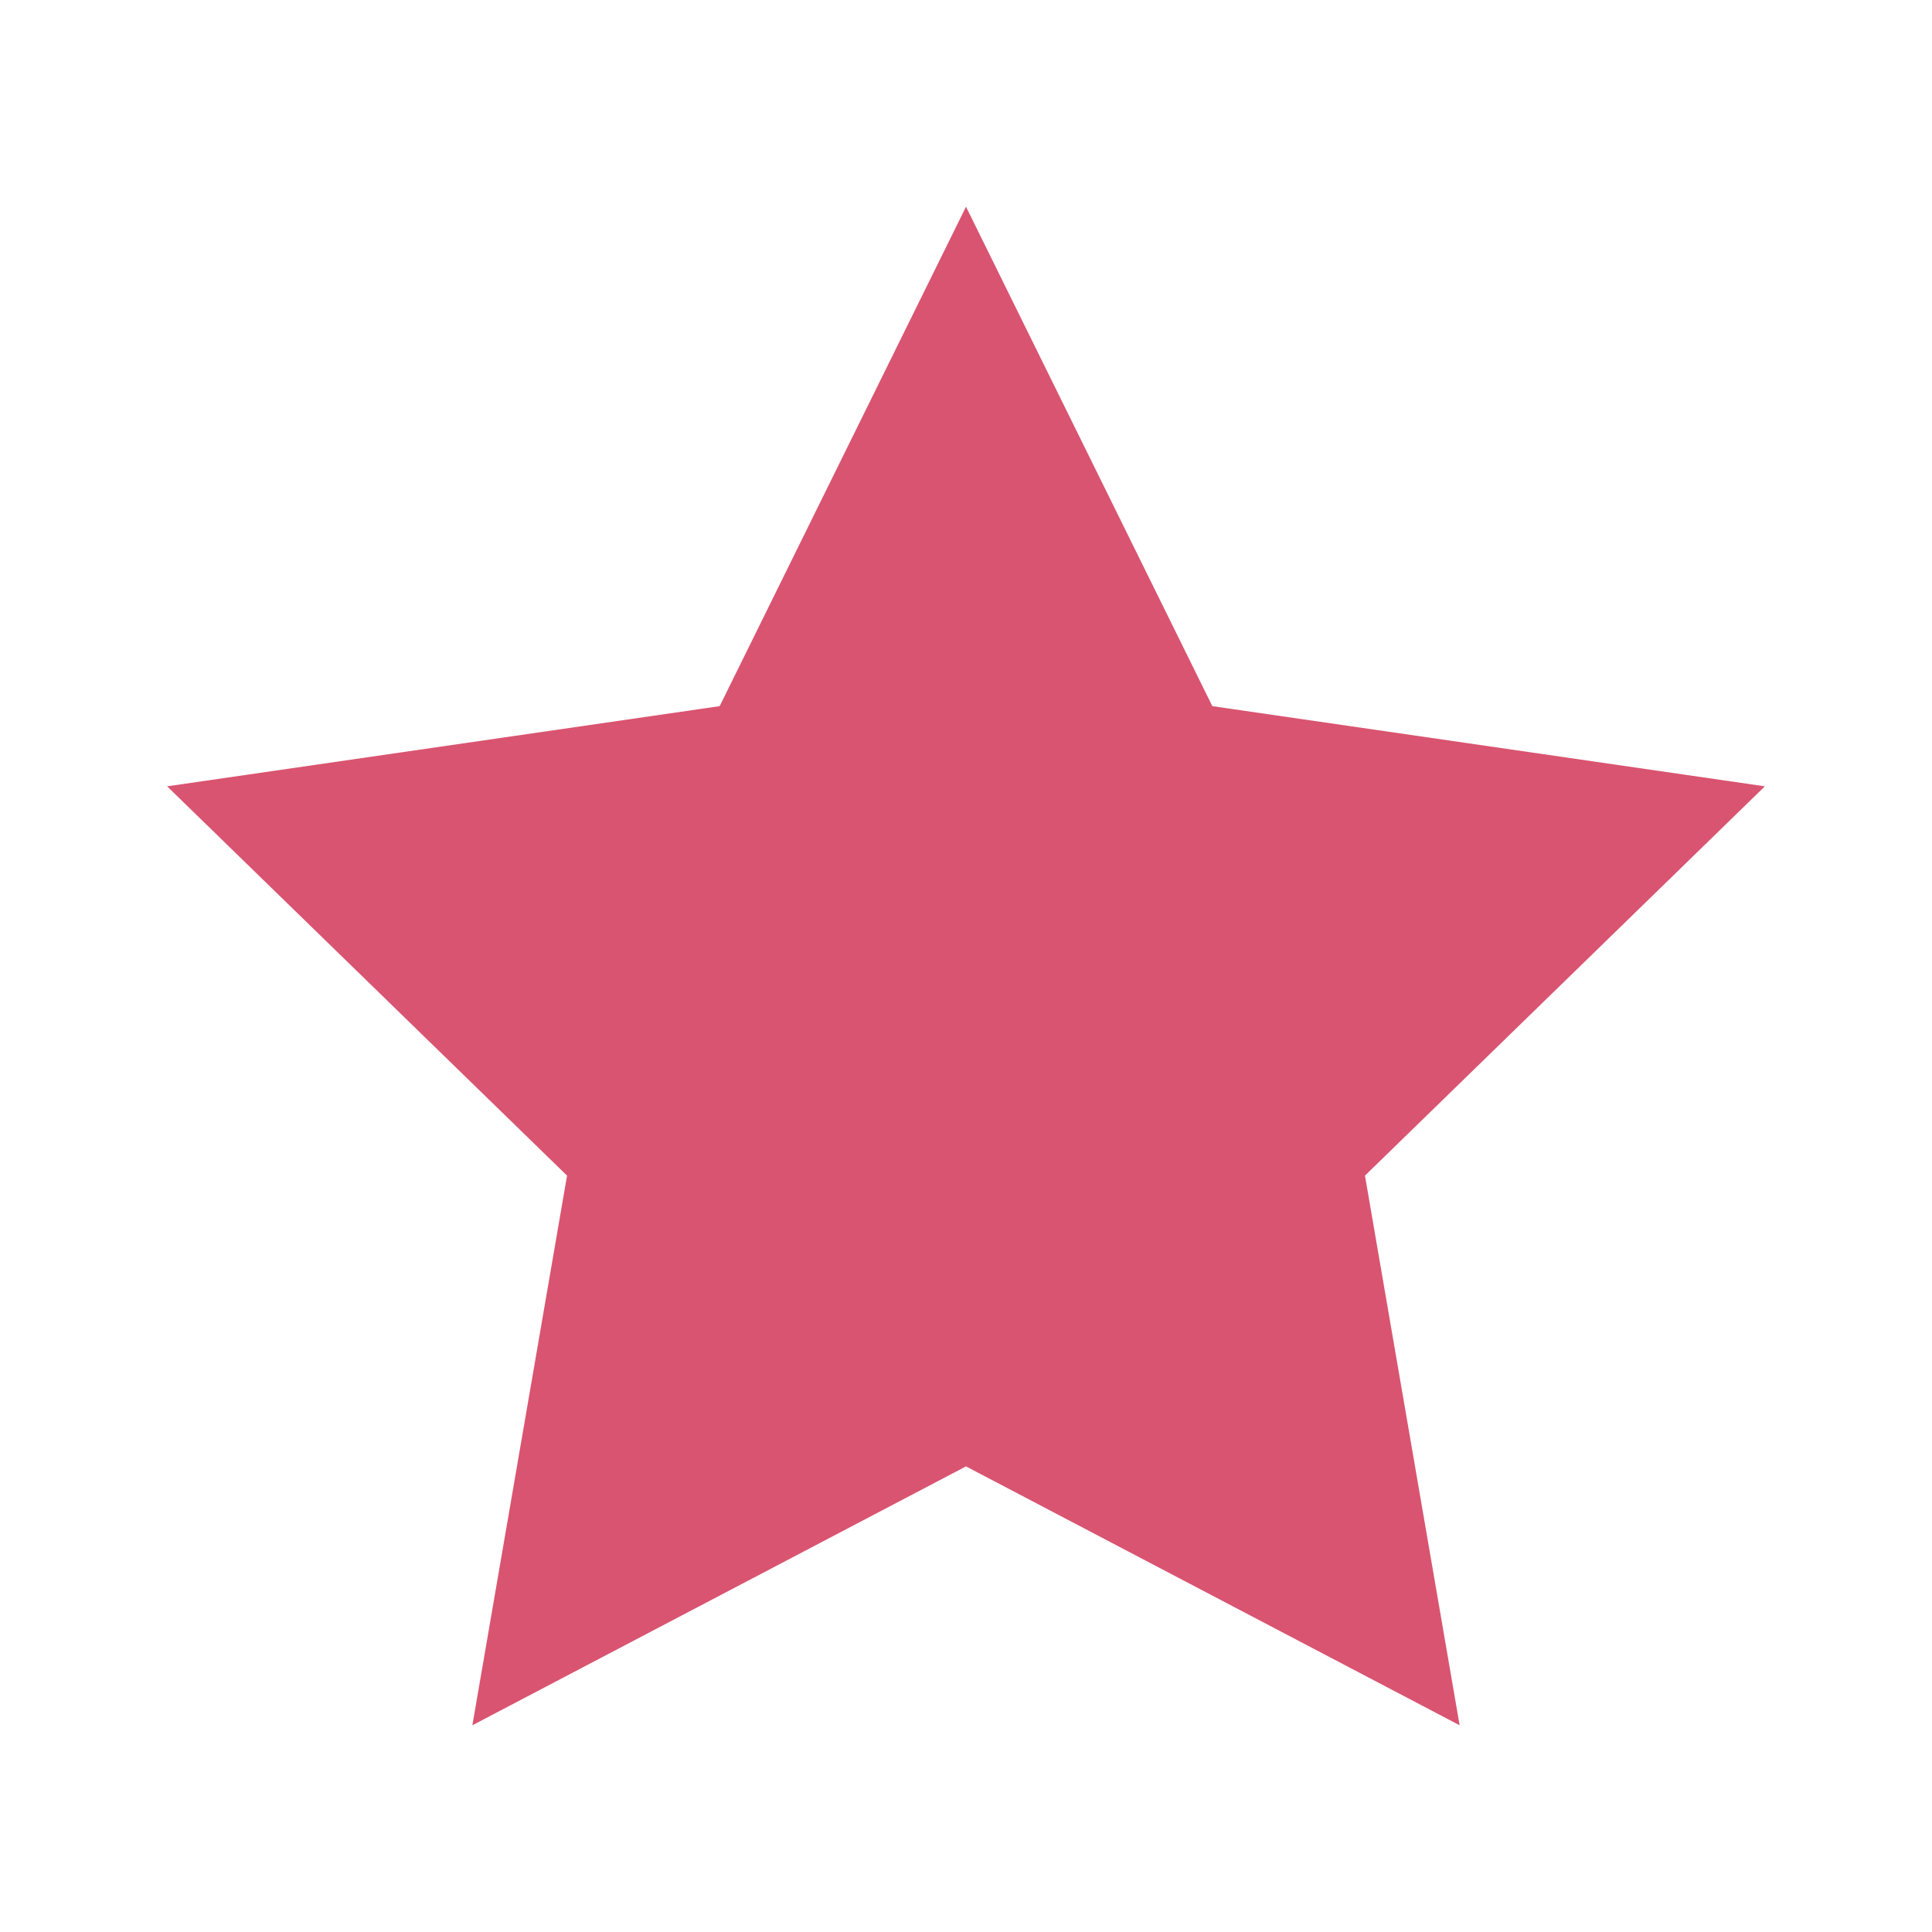
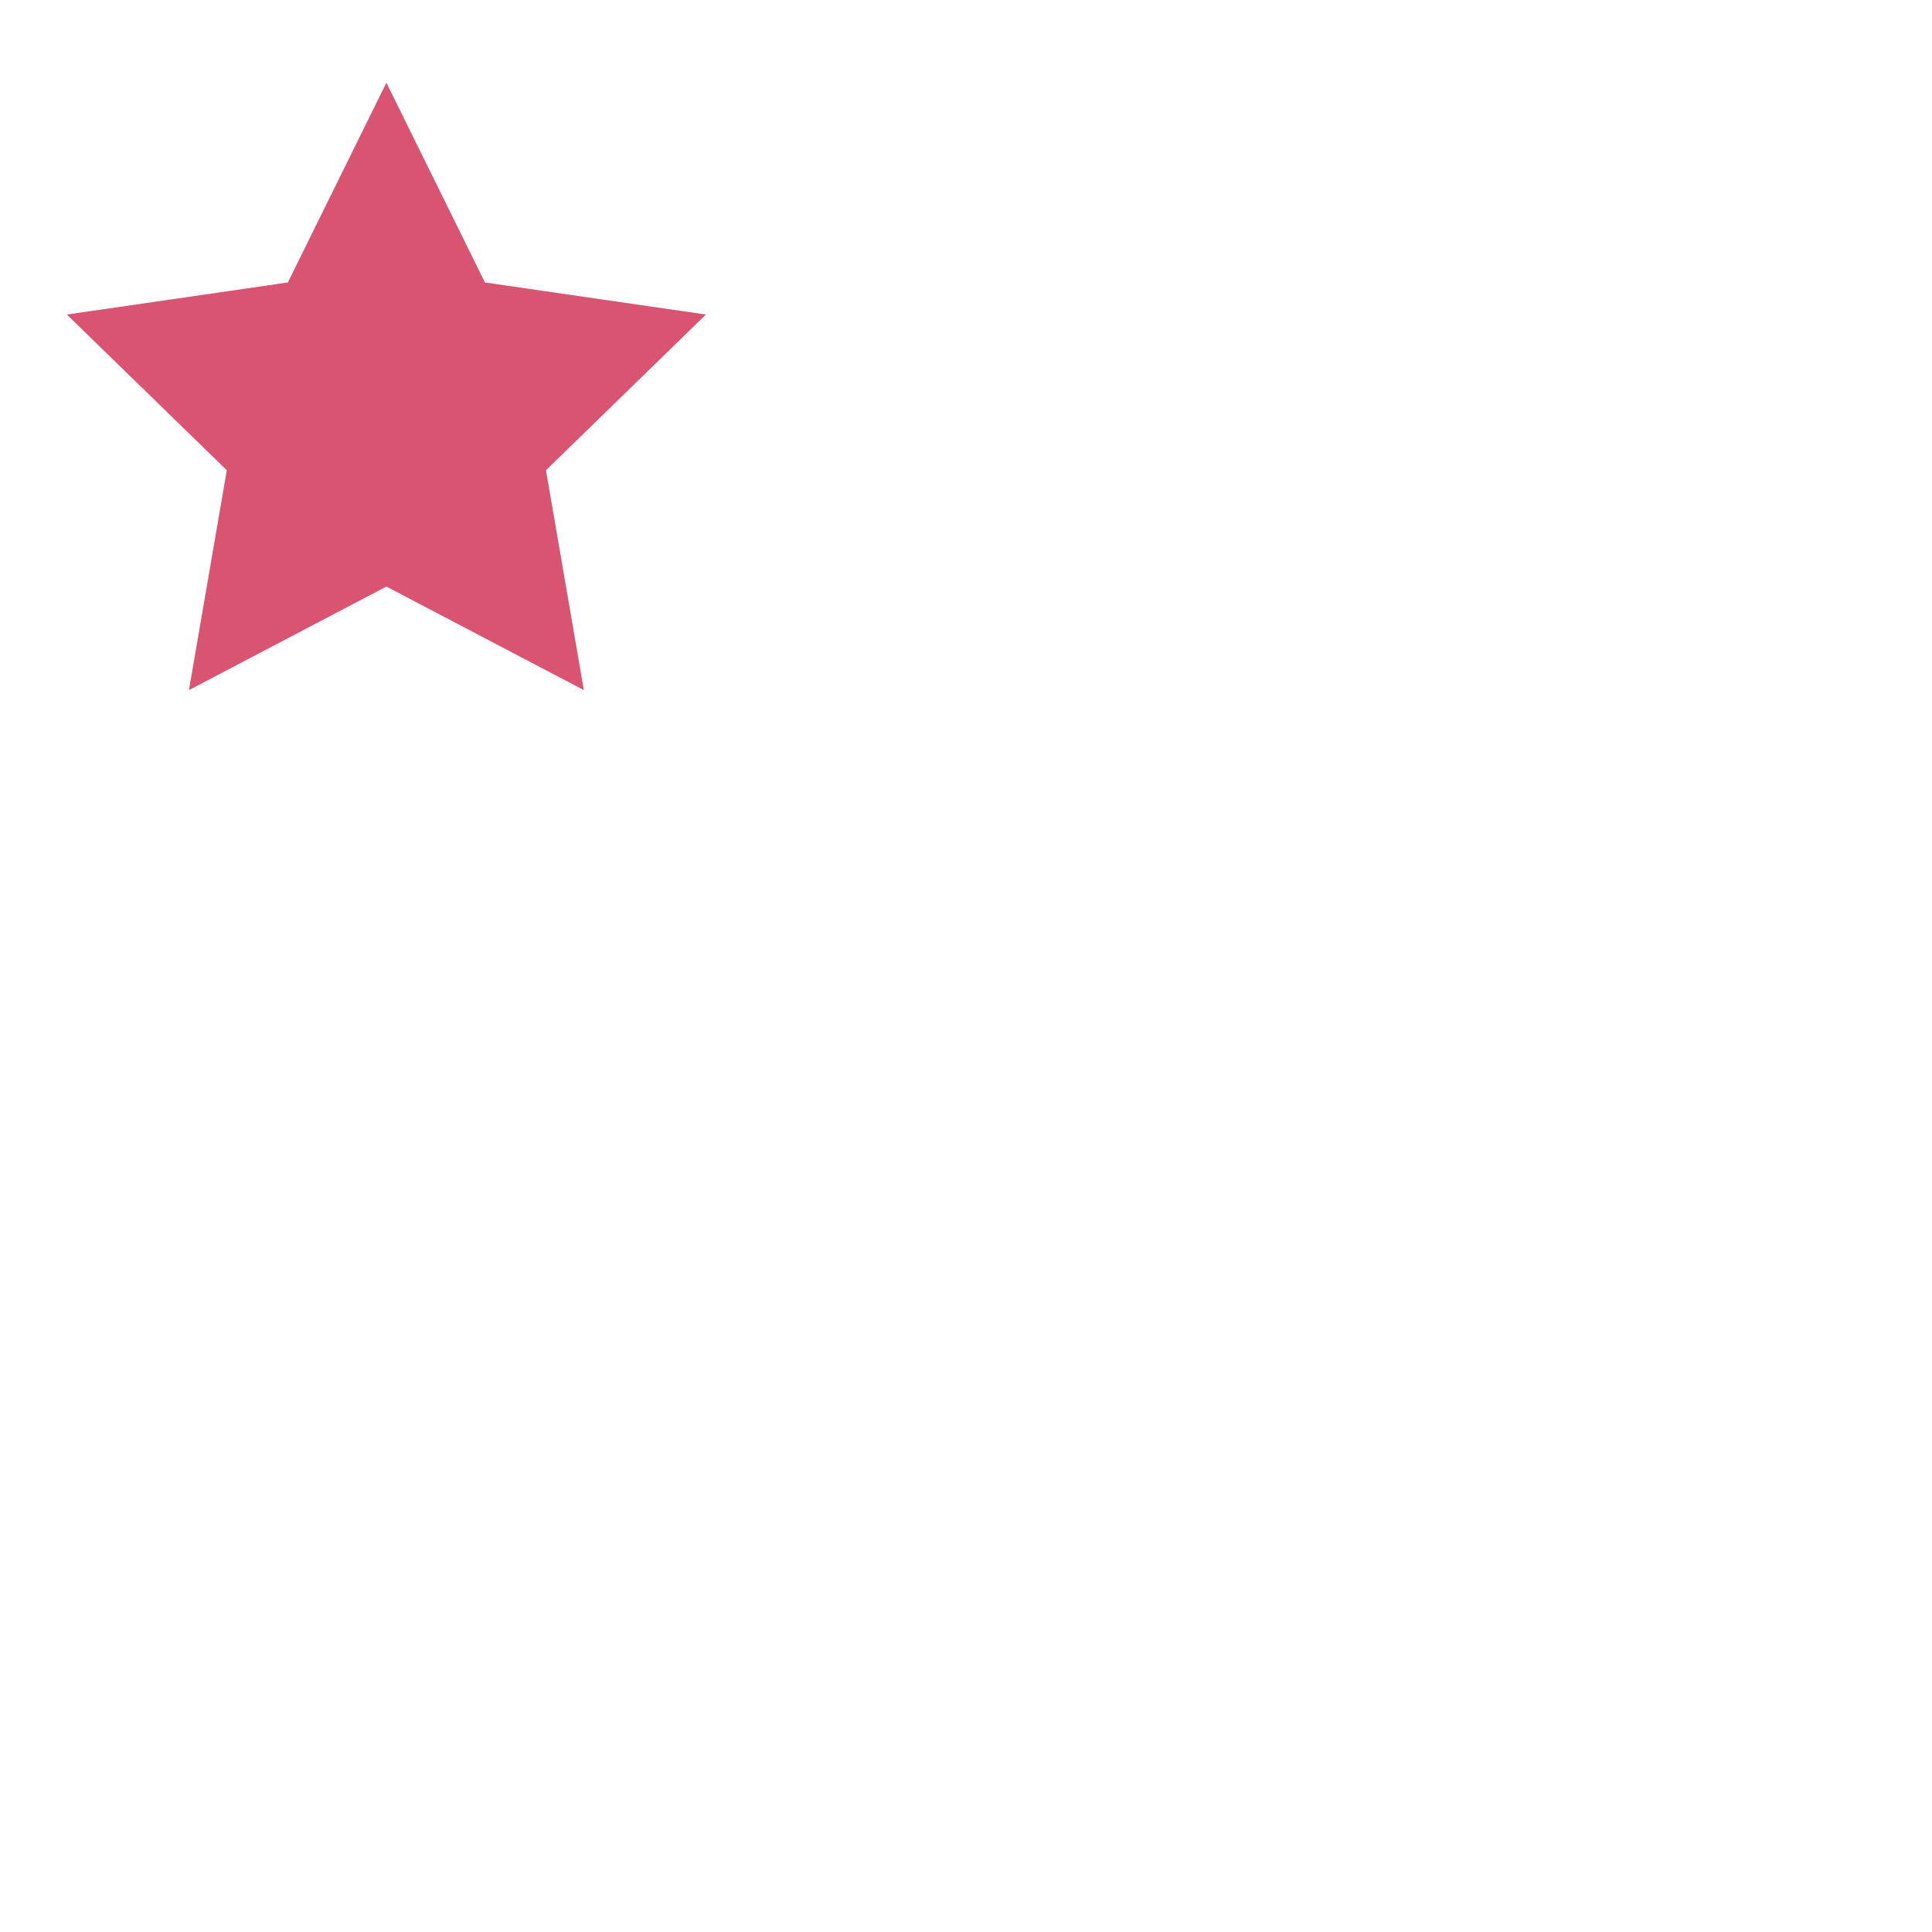
- <svg xmlns="http://www.w3.org/2000/svg" version="1.1" width="200" height="200" viewBox="0 0 200 200">
+ <svg xmlns="http://www.w3.org/2000/svg" version="1.1" width="500" height="500" viewBox="0 0 500 500">
  <style>
		@keyframes changeScale{
			0% {  width:100px; height:100px; top:110px; left:110px;}
			30% { width:200px; height:200px; top:60px; left:60px}
			100% { width:300px; height:300px; top:10px; left:10px}
		}
		svg {
			position: absolute;
			animation: changeScale 1s ease 0s infinite alternate; 
		}
		@keyframes changeColor {
			0% { fill-opacity: 1}
			30% { fill-opacity: 0.7}
			100% { fill-opacity: 0.4}
		}
		#polygon {
			fill:#d95470;
			animation:changeColor 1s ease 0s infinite alternate;
		}
	</style>
  <polygon id="polygon" fill="red" points="100,21.4 125.5,73.1 182.7,81.4 141.3,121.7 151.1,178.6 100,151.8 48.9,178.6 58.7,121.7  17.3,81.4 74.5,73.1 " />
</svg>
